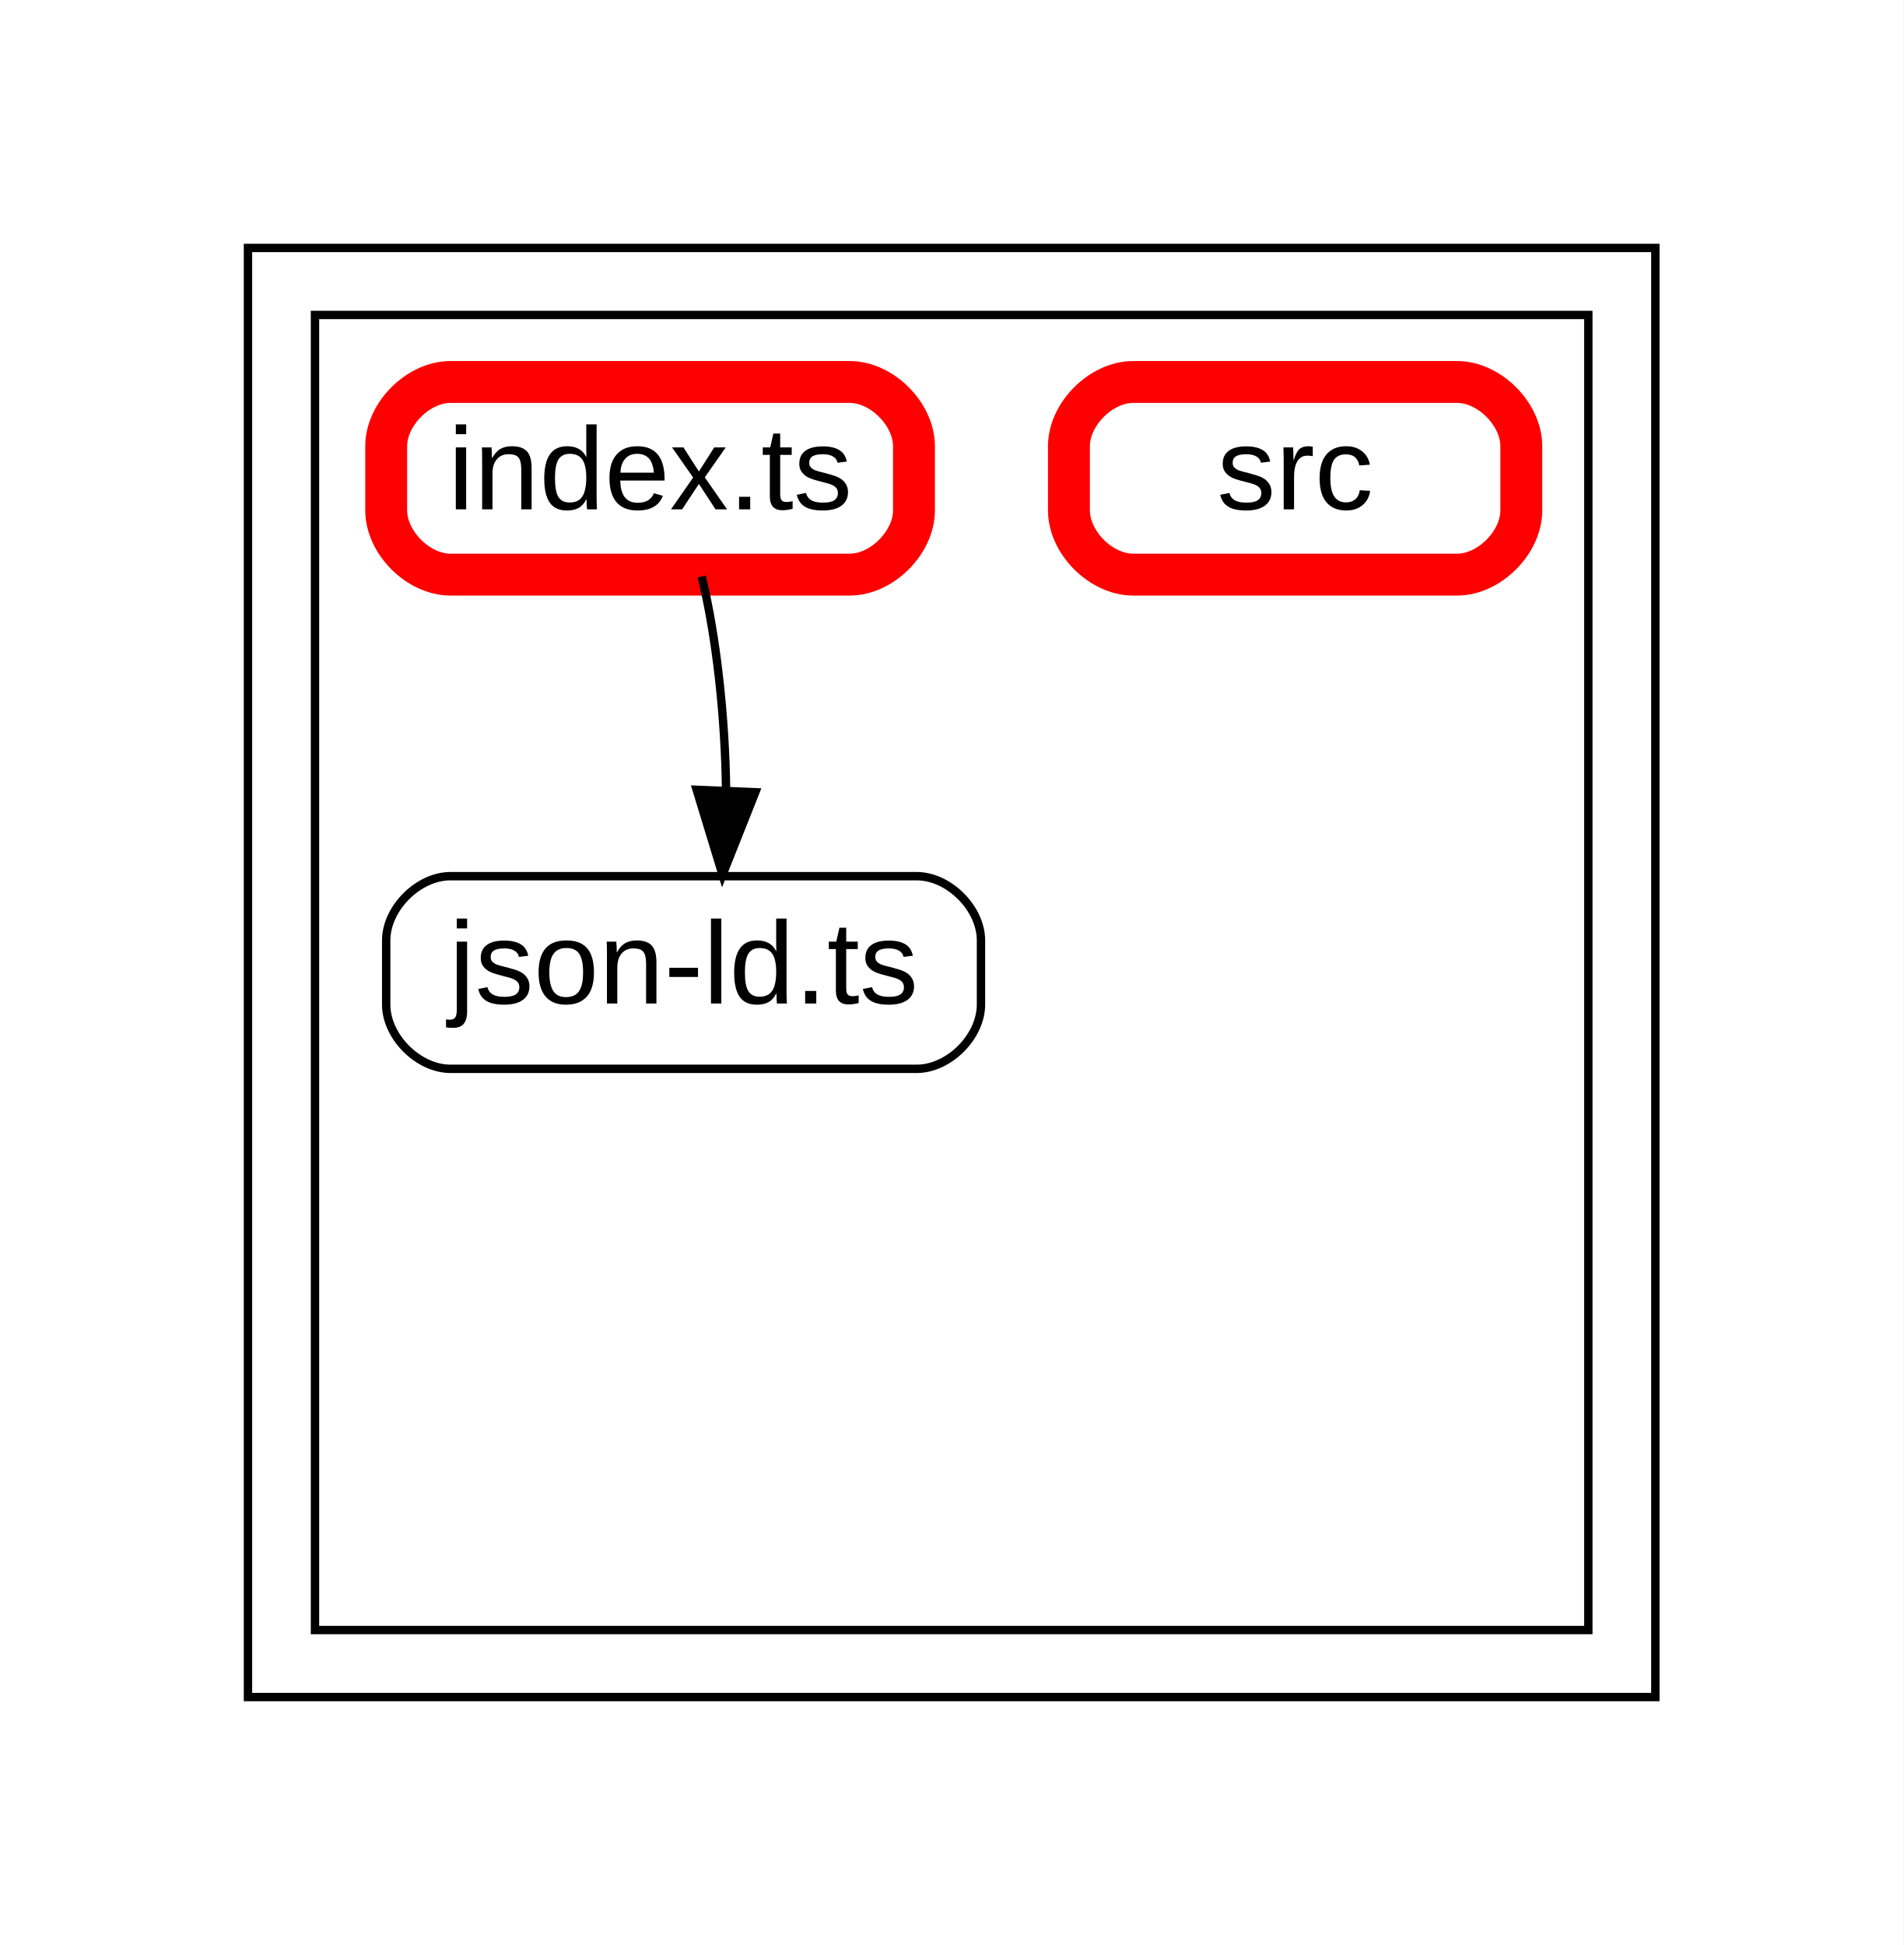
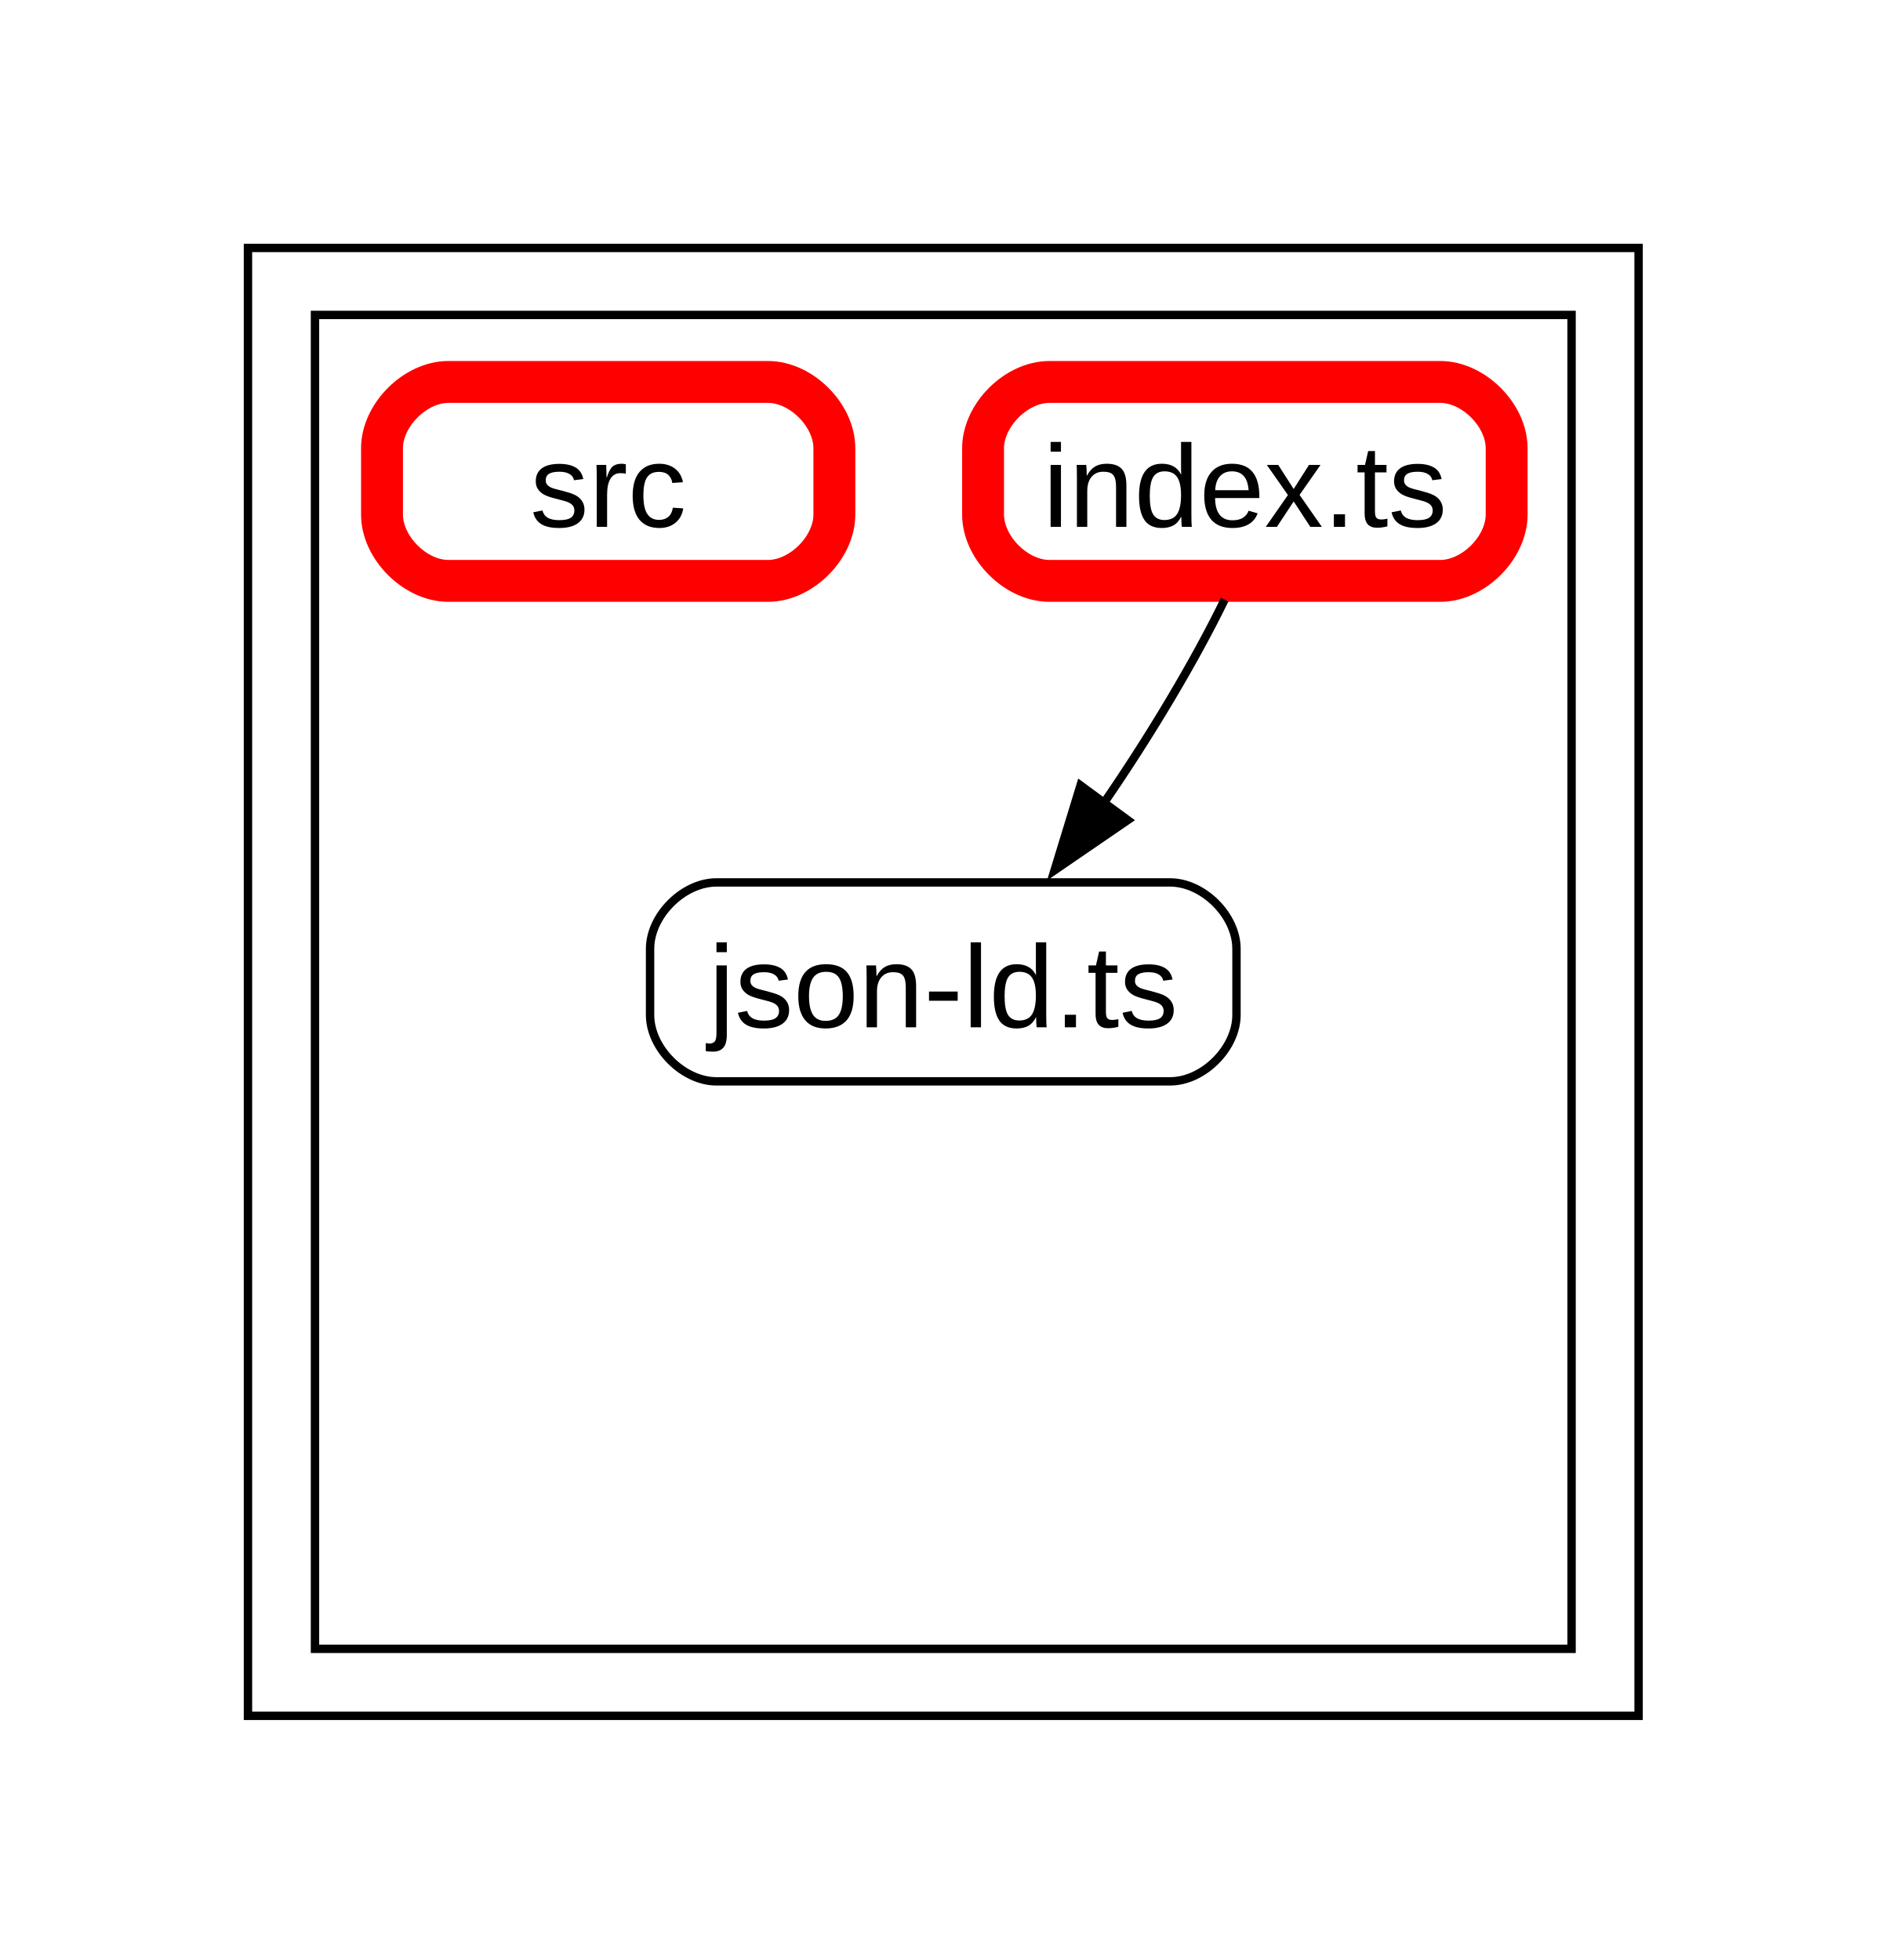
- <svg xmlns="http://www.w3.org/2000/svg" width="227pt" height="232pt" viewBox="0.00 0.00 227.20 232.20">
-   <g id="graph0" class="graph" transform="scale(1 1) rotate(0) translate(21.6 210.6)">
-     <polygon fill="#ffffff" stroke="transparent" points="-21.6,21.6 -21.6,-210.6 205.6,-210.6 205.6,21.6 -21.6,21.6" />
+ <svg xmlns="http://www.w3.org/2000/svg" width="225pt" height="234pt" viewBox="0.00 0.00 225.00 234.00">
+   <g id="graph0" class="graph" transform="scale(1 1) rotate(0) translate(21.6 212.85)">
+     <polygon fill="#ffffff" stroke="none" points="-21.6,21.6 -21.6,-212.85 203.6,-212.85 203.6,21.6 -21.6,21.6" />
    <g id="clust1" class="cluster">
-       <polygon fill="#ffffff" stroke="#000000" points="8,-8 8,-181 176,-181 176,-8 8,-8" />
+       <polygon fill="#ffffff" stroke="#000000" points="8,-8 8,-183.25 174,-183.25 174,-8 8,-8" />
    </g>
    <g id="clust2" class="cluster">
-       <polygon fill="#ffffff" stroke="#000000" points="16,-16 16,-173 168,-173 168,-16 16,-16" />
+       <polygon fill="#ffffff" stroke="#000000" points="16,-16 16,-175.25 166,-175.25 166,-16 16,-16" />
    </g>
    <g id="node1" class="node">
-       <path fill="none" stroke="#000000" d="M87.83,-106C87.83,-106 32.17,-106 32.17,-106 28.33,-106 24.5,-102.17 24.5,-98.33 24.5,-98.33 24.5,-90.67 24.5,-90.67 24.5,-86.83 28.33,-83 32.17,-83 32.17,-83 87.83,-83 87.83,-83 91.67,-83 95.5,-86.83 95.5,-90.67 95.5,-90.67 95.5,-98.33 95.5,-98.33 95.5,-102.17 91.67,-106 87.83,-106" />
-       <text text-anchor="middle" x="60" y="-90.8" font-family="Arial" font-size="14.00" fill="#000000">json-ld.ts</text>
+       <path fill="none" stroke="#000000" d="M118.08,-107.5C118.08,-107.5 63.92,-107.5 63.92,-107.5 59.96,-107.5 56,-103.54 56,-99.58 56,-99.58 56,-91.67 56,-91.67 56,-87.71 59.96,-83.75 63.92,-83.75 63.92,-83.75 118.08,-83.75 118.08,-83.75 122.04,-83.75 126,-87.71 126,-91.67 126,-91.67 126,-99.58 126,-99.58 126,-103.54 122.04,-107.5 118.08,-107.5" />
+       <text xml:space="preserve" text-anchor="middle" x="91" y="-90.2" font-family="Arial" font-size="14.00" fill="#000000">json-ld.ts</text>
    </g>
    <g id="node3" class="node">
-       <path fill="none" stroke="#ff0000" stroke-width="5" d="M152.33,-165C152.33,-165 113.67,-165 113.67,-165 109.83,-165 106,-161.17 106,-157.33 106,-157.33 106,-149.67 106,-149.67 106,-145.83 109.83,-142 113.67,-142 113.67,-142 152.33,-142 152.33,-142 156.17,-142 160,-145.83 160,-149.67 160,-149.67 160,-157.33 160,-157.33 160,-161.17 156.17,-165 152.33,-165" />
-       <text text-anchor="middle" x="133" y="-149.8" font-family="Arial" font-size="14.00" fill="#000000">src</text>
+       <path fill="none" stroke="#ff0000" stroke-width="5" d="M70.08,-167.25C70.08,-167.25 31.92,-167.25 31.92,-167.25 27.96,-167.25 24,-163.29 24,-159.33 24,-159.33 24,-151.42 24,-151.42 24,-147.46 27.96,-143.5 31.92,-143.5 31.92,-143.5 70.08,-143.5 70.08,-143.5 74.04,-143.5 78,-147.46 78,-151.42 78,-151.42 78,-159.33 78,-159.33 78,-163.29 74.04,-167.25 70.08,-167.25" />
+       <text xml:space="preserve" text-anchor="middle" x="51" y="-149.95" font-family="Arial" font-size="14.00" fill="#000000">src</text>
    </g>
    <g id="node4" class="node">
-       <path fill="none" stroke="#ff0000" stroke-width="5" d="M79.83,-165C79.83,-165 32.17,-165 32.17,-165 28.33,-165 24.5,-161.17 24.5,-157.33 24.5,-157.33 24.5,-149.67 24.5,-149.67 24.5,-145.83 28.33,-142 32.17,-142 32.17,-142 79.83,-142 79.83,-142 83.67,-142 87.5,-145.83 87.5,-149.67 87.5,-149.67 87.5,-157.33 87.5,-157.33 87.5,-161.17 83.67,-165 79.83,-165" />
-       <text text-anchor="middle" x="56" y="-149.8" font-family="Arial" font-size="14.00" fill="#000000">index.ts</text>
+       <path fill="none" stroke="#ff0000" stroke-width="5" d="M150.33,-167.25C150.33,-167.25 103.67,-167.25 103.67,-167.25 99.71,-167.25 95.75,-163.29 95.75,-159.33 95.75,-159.33 95.75,-151.42 95.75,-151.42 95.75,-147.46 99.71,-143.5 103.67,-143.5 103.67,-143.5 150.33,-143.5 150.33,-143.5 154.29,-143.5 158.25,-147.46 158.25,-151.42 158.25,-151.42 158.25,-159.33 158.25,-159.33 158.25,-163.29 154.29,-167.25 150.33,-167.25" />
+       <text xml:space="preserve" text-anchor="middle" x="127" y="-149.95" font-family="Arial" font-size="14.00" fill="#000000">index.ts</text>
    </g>
    <g id="edge6" class="edge">
-       <path fill="none" stroke="black" d="M62.16,-141.78C63.92,-134.61 64.97,-124.95 65.07,-116.31" />
-       <polygon fill="black" stroke="black" points="68.56,-116.02 64.65,-106.17 61.56,-116.31 68.56,-116.02" />
+       <path fill="none" stroke="black" d="M124.59,-141.27C121.11,-134.08 115.7,-125 110.13,-116.92" />
+       <polygon fill="black" stroke="black" points="113.02,-114.94 104.28,-108.95 107.38,-119.08 113.02,-114.94" />
    </g>
  </g>
</svg>
